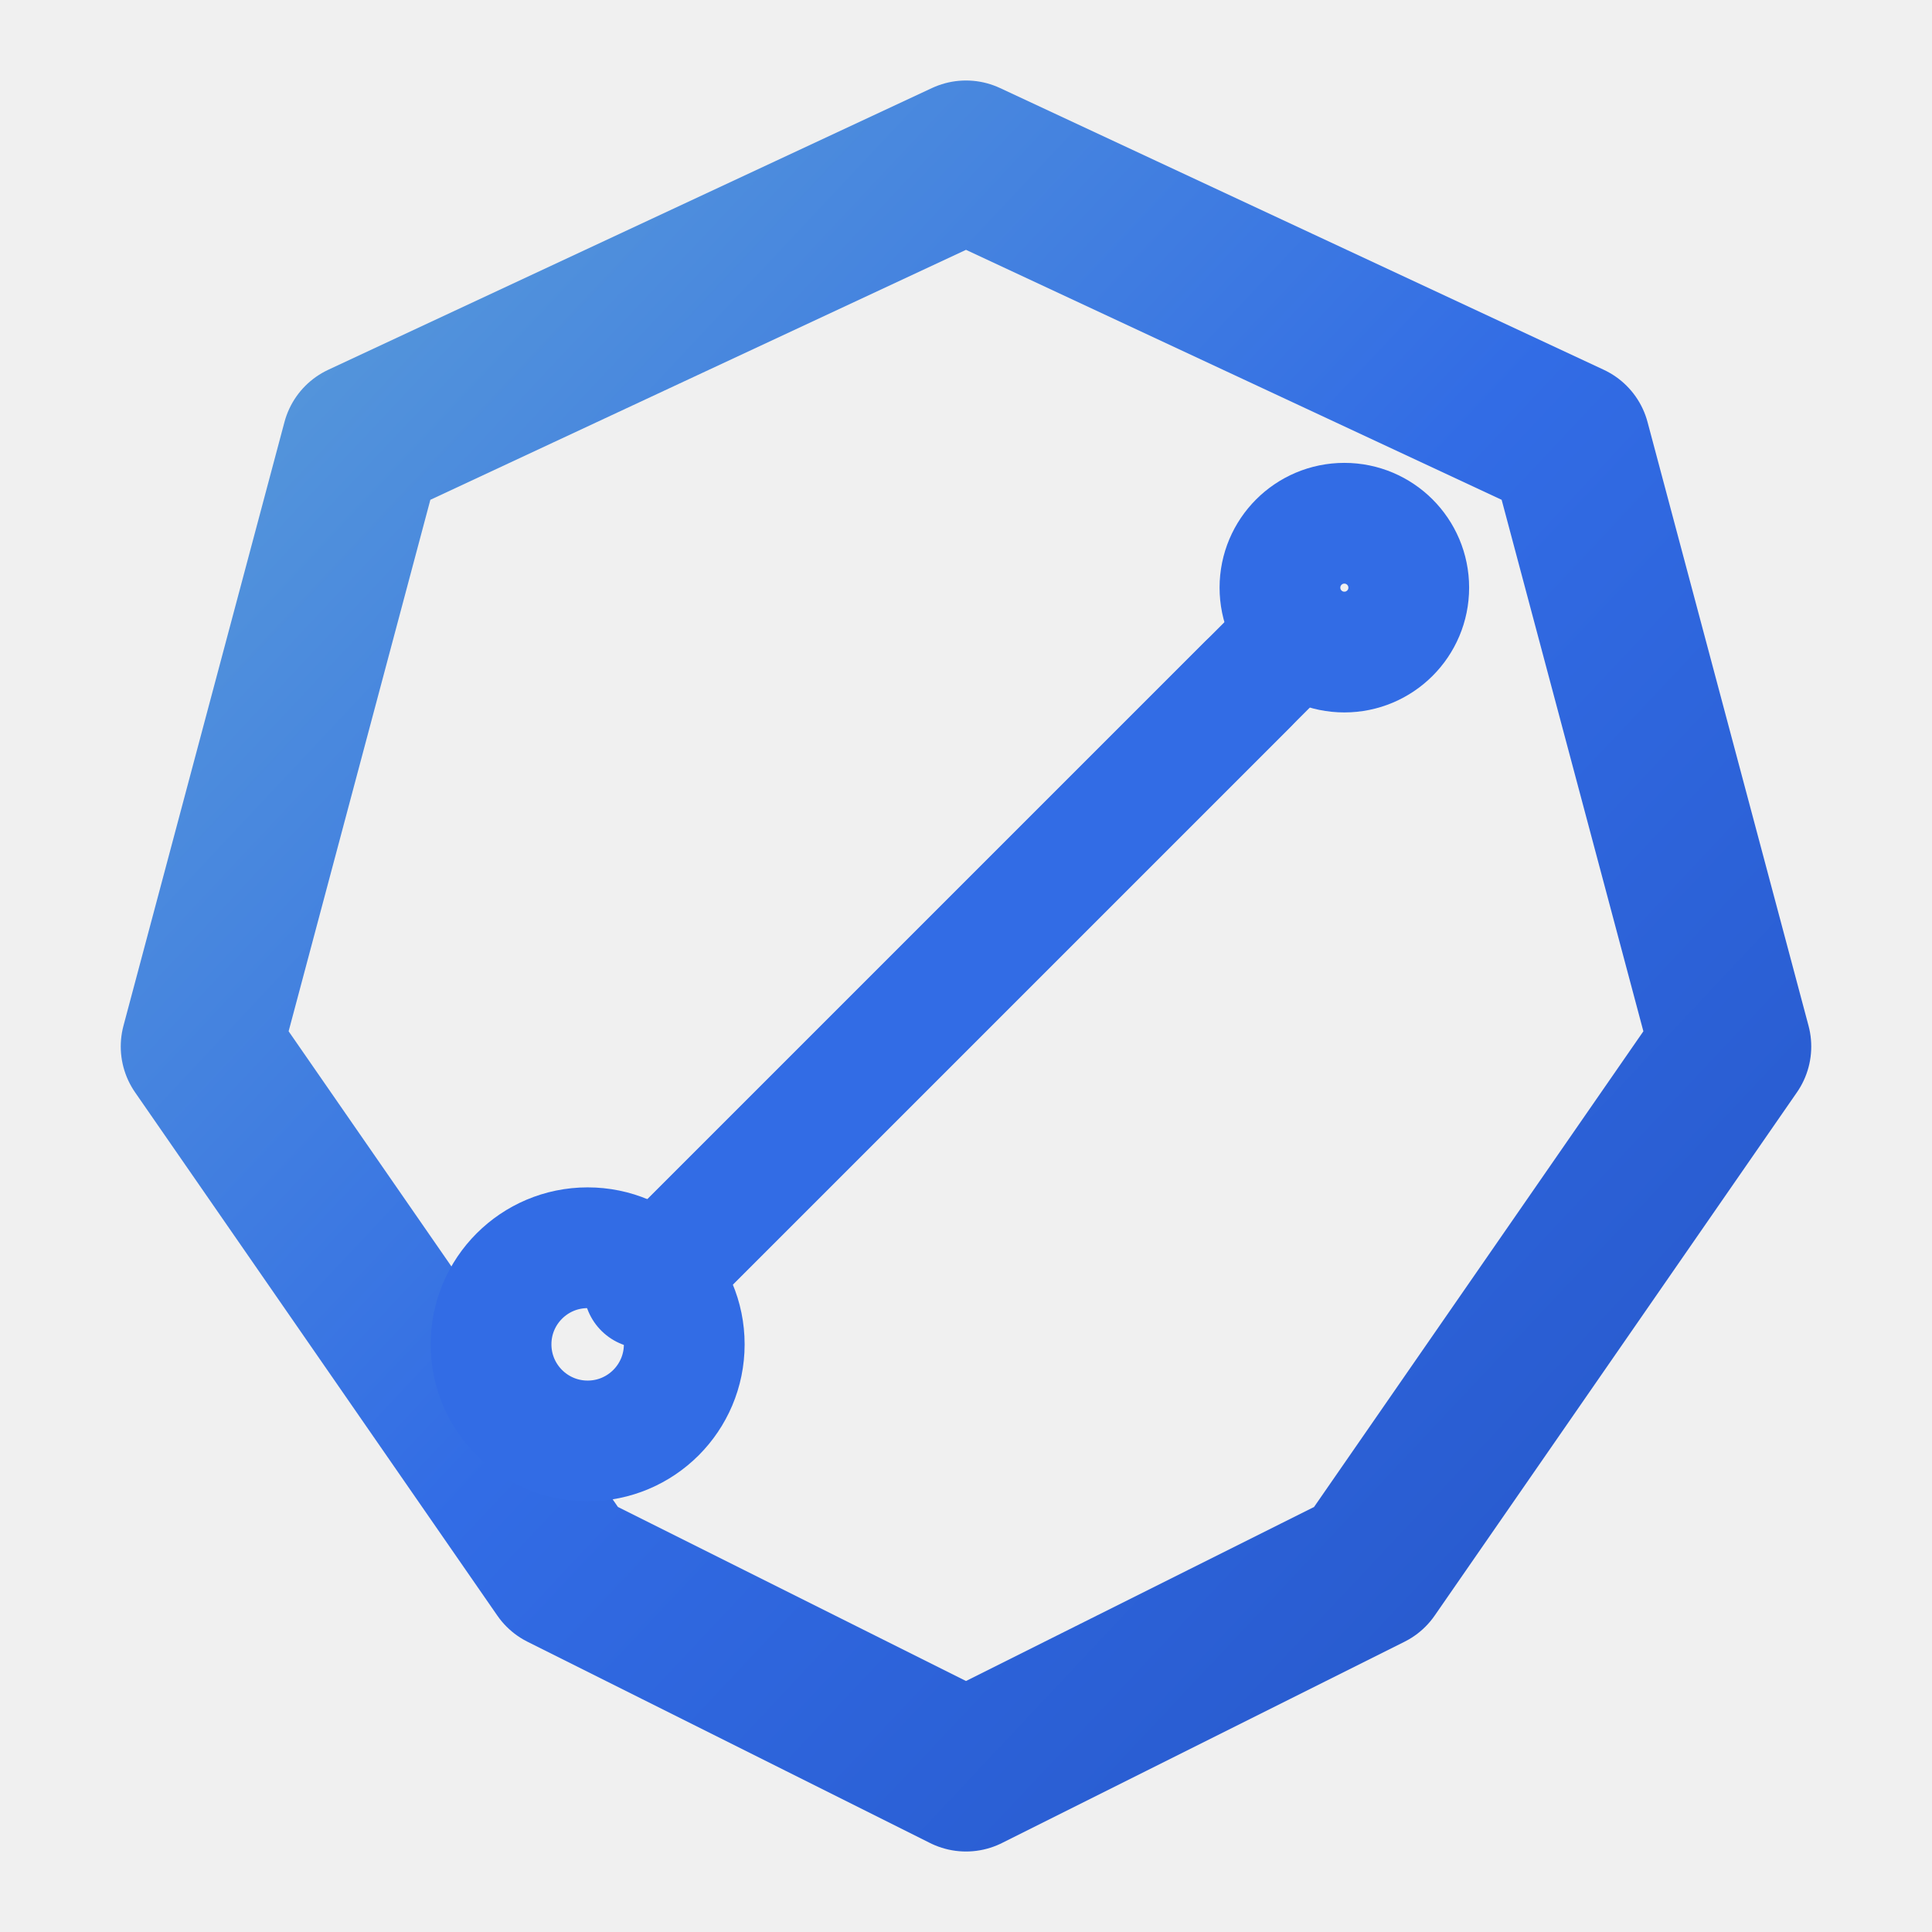
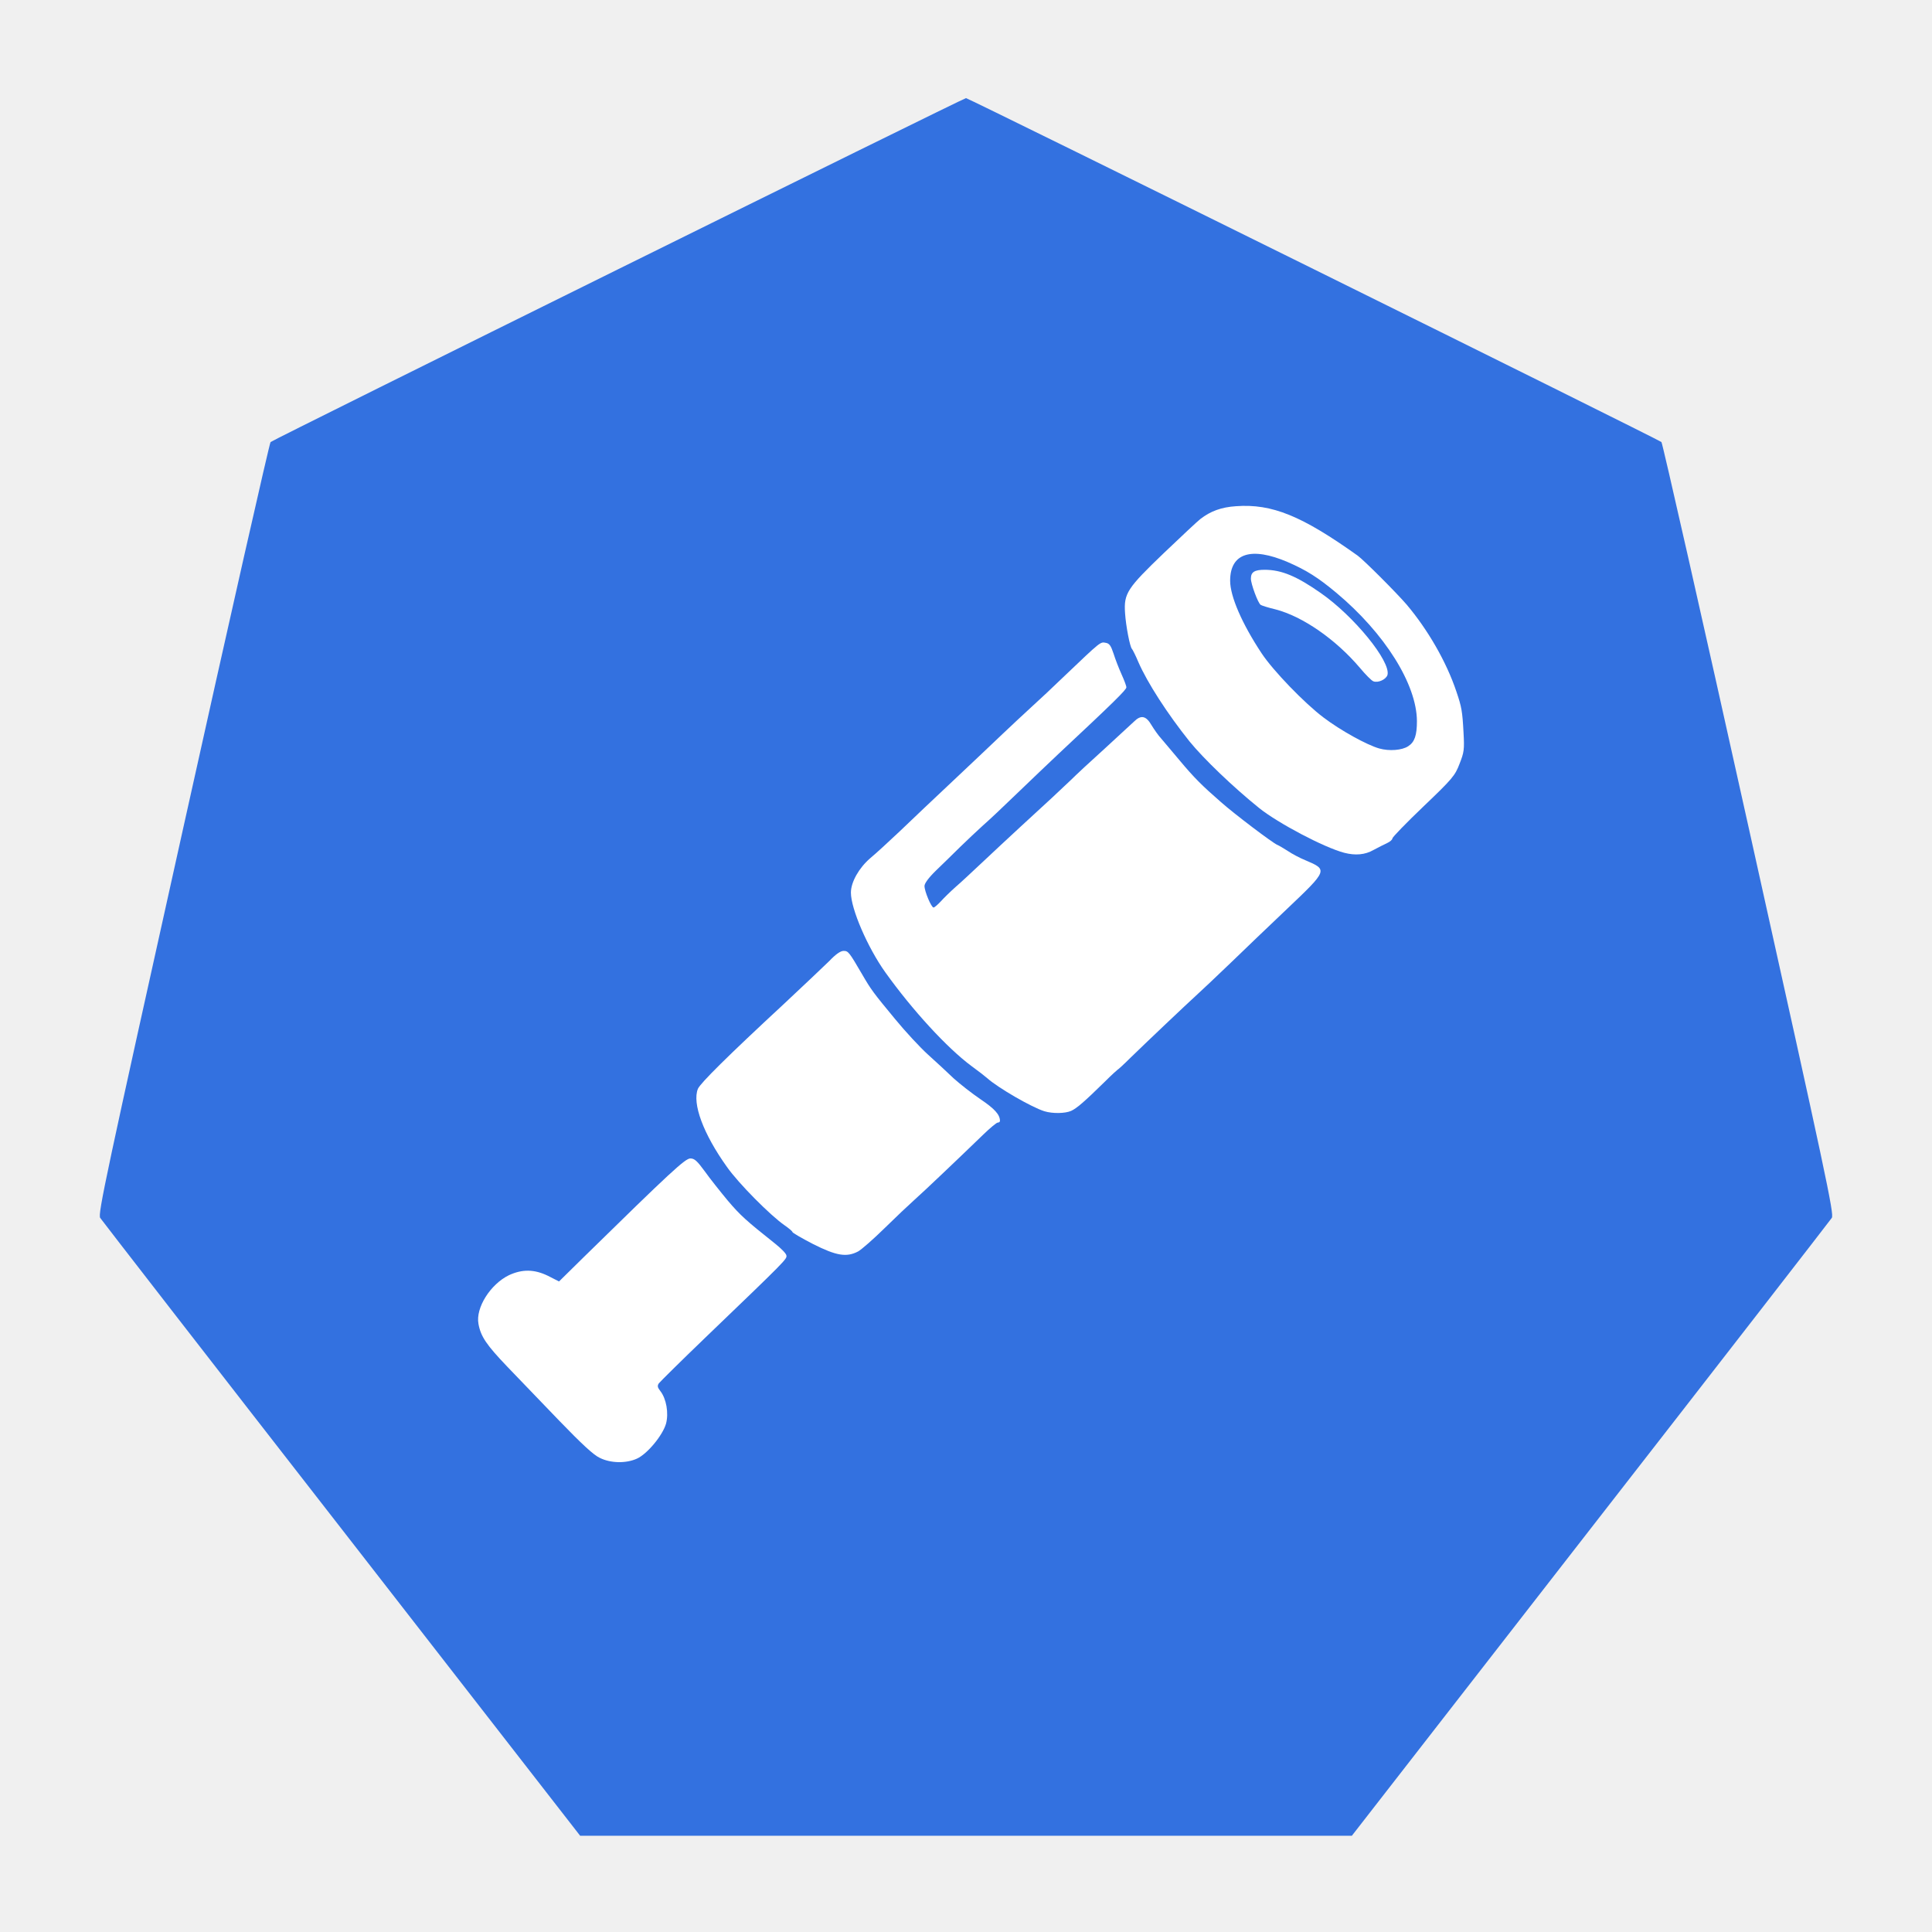
- <svg xmlns="http://www.w3.org/2000/svg" viewBox="0 0 24 24" fill="none" stroke-linecap="round" stroke-linejoin="round">
-   <defs>
-     <linearGradient id="k8s-blue" x1="0%" y1="0%" x2="100%" y2="100%">
-       <stop offset="0%" stop-color="#5c9fd8" />
-       <stop offset="50%" stop-color="#326CE5" />
-       <stop offset="100%" stop-color="#2555c7" />
-     </linearGradient>
-   </defs>
-   <path d="M12 2 L19.5 5.5 L21.5 13 L17 19.5 L12 22 L7 19.5 L2.5 13 L4.5 5.5 Z" stroke="url(#k8s-blue)" stroke-width="2" fill="none" />
-   <g stroke="#326CE5" stroke-width="1.5" fill="none">
-     <line x1="8" y1="16" x2="16" y2="8" />
-     <line x1="8.5" y1="15.5" x2="15.5" y2="8.5" />
-     <circle cx="7.3" cy="16.7" r="1.2" stroke-width="1.5" />
-     <circle cx="16.7" cy="7.3" r="0.8" stroke-width="1.5" />
-     <line x1="11" y1="13" x2="11.5" y2="12.5" stroke-width="1" />
-     <line x1="12" y1="12" x2="12.5" y2="11.5" stroke-width="1" />
+ <svg xmlns="http://www.w3.org/2000/svg" version="1.0" width="1024px" height="1024px" viewBox="0 0 1024 1024" preserveAspectRatio="xMidYMid meet">
+   <g fill="#3371e0">
+     <path d="M181 810.3 c-69.6 -89.4 -127.1 -163.6 -127.9 -164.8 -1.3 -2 3 -22.1 43.9 -206.1 24.9 -112.2 45.8 -204.4 46.4 -205.1 1.1 -1.2 367.3 -182.3 368.6 -182.3 1.3 0 367.5 181.1 368.6 182.3 0.6 0.7 21.5 92.9 46.4 205.1 40.9 184 45.2 204.1 43.9 206.1 -0.8 1.2 -58.3 75.4 -127.9 164.8 l-126.5 162.7 -204.5 0 -204.5 0 -126.5 -162.7z m153.6 -40.2 c4.8 -2.2 12.9 -11.3 14.8 -16.7 1.5 -4.5 0.6 -9.3 -2.5 -13.3 -1.1 -1.3 -1.9 -3.8 -1.9 -5.5 0 -2.8 2.4 -5.6 20.3 -23.3 11.1 -11 22.5 -22 25.2 -24.4 7.5 -6.4 21.5 -20.2 21.5 -21.1 0 -0.4 -3.5 -3.4 -7.7 -6.5 -11.7 -8.6 -25.6 -23.2 -34.3 -36.1 -1.9 -2.8 -3.8 -5.2 -4.2 -5.2 -0.6 0 -22.1 20.6 -53.3 51.2 -14.8 14.5 -15.6 14.8 -24.5 10.3 -2.7 -1.4 -6.3 -2.5 -8 -2.5 -9.6 0 -23 13.1 -23 22.5 0 4.7 4 10.6 14.9 21.9 5.9 6.1 18.3 19 27.5 28.6 21.2 22 25.5 24.5 35.2 20.1z m117.2 -109.8 c1.8 -1 8.1 -6.5 14 -12.3 5.9 -5.8 13 -12.5 15.7 -14.9 2.8 -2.4 10.2 -9.4 16.5 -15.6 6.3 -6.1 13 -12.4 14.9 -13.9 1.9 -1.5 5.4 -4.9 7.8 -7.6 l4.3 -4.8 -8.3 -5.6 c-4.6 -3.1 -11 -8.1 -14.3 -11.1 -3.2 -3.1 -9.3 -8.6 -13.4 -12.4 -10.2 -9.3 -28.8 -31.4 -33.1 -39.6 -3.4 -6.2 -8.3 -13.5 -9.2 -13.5 -0.4 0 -4.4 3.5 -9 7.8 -4.5 4.3 -13 12.3 -18.8 17.8 -31.1 29.2 -44.2 42.1 -45.6 44.7 -1.2 2.4 -1.3 3.8 -0.4 7.4 1.6 6.1 9.1 20.2 15.9 29.6 5.9 8.2 22.8 25.2 30 30.1 2.3 1.6 4.2 3.2 4.2 3.6 0 1.1 21.7 12 23.8 12 1 0 3.2 -0.8 5 -1.7z m112.9 -74.5 c2.9 -1.3 7 -4.8 17.9 -15.5 3.5 -3.5 6.6 -6.3 6.7 -6.3 0.2 0 3.3 -2.8 6.8 -6.3 10.1 -9.8 29 -27.7 34.9 -33.1 3 -2.7 11.1 -10.4 18 -17 6.9 -6.7 20.3 -19.5 29.8 -28.5 9.5 -9 16.9 -16.7 16.5 -17.1 -0.4 -0.4 -3.3 -1.7 -6.3 -3 -3 -1.2 -7.3 -3.5 -9.5 -5 -2.2 -1.4 -4.7 -2.9 -5.5 -3.2 -2.3 -0.9 -22.7 -16.3 -29.9 -22.7 -10.4 -9.1 -13.5 -12.2 -20.1 -20.1 -3.4 -4.1 -7.7 -9.2 -9.6 -11.2 -1.8 -2 -4.7 -5.7 -6.2 -8.2 -2.9 -4.5 -2.9 -4.5 -4.8 -2.6 -1 1.1 -7.7 7.2 -14.8 13.7 -7.1 6.4 -15.3 14 -18.1 16.8 -2.9 2.7 -7.4 7 -10.1 9.5 -2.7 2.5 -10 9.2 -16.3 15 -6.3 5.8 -15.5 14.4 -20.5 19.1 -5 4.7 -11.3 10.6 -14.1 13 -2.7 2.4 -6.3 5.9 -7.9 7.7 -2.3 2.6 -3.6 3.2 -6.8 3.2 -3.7 0 -4 -0.3 -5.8 -4.6 -1.2 -2.6 -2 -6.8 -2 -9.8 0 -5.1 0.2 -5.4 6.1 -11.2 3.3 -3.2 9.1 -8.8 12.7 -12.4 3.7 -3.6 9.2 -8.8 12.2 -11.5 3 -2.6 11.4 -10.5 18.5 -17.4 7.2 -6.9 19.1 -18.2 26.4 -25.1 7.4 -6.9 17.2 -16.1 21.8 -20.5 l8.4 -8 -1.7 -3.4 c-0.9 -1.9 -2.7 -6.3 -3.9 -9.8 l-2.2 -6.3 -14.5 13.8 c-7.9 7.5 -17.5 16.6 -21.3 20.1 -3.9 3.5 -10.6 9.8 -15 14 -4.4 4.2 -16.1 15.3 -26 24.6 -9.9 9.3 -22.7 21.4 -28.5 27 -5.8 5.5 -12.9 12 -15.8 14.5 -3.2 2.7 -6.3 6.5 -7.8 9.7 l-2.6 5.2 2.1 7 c5.9 19.4 21.8 43.1 43.9 65.5 6.4 6.5 14.6 14 18.2 16.7 3.6 2.6 7.3 5.5 8.3 6.4 5.7 5.1 23.7 15.5 30.3 17.5 4.1 1.2 4.9 1.2 8.1 -0.2z m161.8 -138.9 c1.7 -1 4.2 -2.5 5.8 -3.1 1.5 -0.7 2.7 -1.8 2.7 -2.4 0 -0.7 7.4 -8.3 16.5 -17 14.9 -14.3 16.7 -16.4 19 -22.1 2.9 -7.3 3.1 -11.8 1 -22.3 -3.6 -18.4 -14.4 -39.3 -28.9 -56.5 -5.5 -6.4 -22.7 -23.6 -26 -26 -23.1 -16.5 -34.8 -22.5 -50.1 -25.5 -9.9 -2 -19.7 0.2 -27.3 6.1 -1.3 1 -9.9 9 -19.2 17.9 -18.2 17.4 -21.6 22.2 -20.7 28.9 0.7 5.2 3 15.5 3.7 16.1 0.3 0.3 1.9 3.4 3.4 7 7.5 17.3 25.1 41.5 41.7 57.5 21.8 20.9 35.1 30.2 56 39.1 13.8 5.9 16.4 6.2 22.4 2.3z" />
+     <path d="M728 399.7 c-6.7 -1.9 -20.4 -9.5 -29.5 -16.4 -10.1 -7.6 -26.7 -24.8 -32.8 -34 -6.5 -9.8 -13.2 -22.8 -15.1 -29.2 -2 -6.8 -2.1 -18 -0.2 -22.6 2.4 -5.6 5.7 -7 16.1 -7 8.4 0.1 9.7 0.4 19 4.4 16.9 7.3 33.7 21 48.7 39.8 8.1 10 13.2 19 16.9 29.7 2.4 6.7 2.9 9.8 2.9 17.8 0 10.6 -1 13.9 -4.9 16.4 -3.3 2.2 -15.1 2.8 -21.1 1.1z m4 -43.2 c0 -1 -5.1 -8.9 -9.8 -15.2 -11 -14.9 -32.4 -31.2 -45.8 -35.1 -8.8 -2.6 -10.7 -1 -7.9 6.3 2 5.3 1.9 5.3 10.6 7.5 14.6 3.8 34 17.4 45.8 32.3 2.6 3.2 5 5.3 5.8 5 0.7 -0.3 1.3 -0.7 1.3 -0.8z" />
+   </g>
+   <g fill="#ffffff">
+     <path d="M317.9 772.7 c-3.3 -1.5 -9.7 -7.5 -21.5 -19.7 -9.2 -9.6 -21.6 -22.5 -27.5 -28.6 -11 -11.5 -14.1 -16 -15.3 -22.7 -1.6 -8.5 6.3 -21 16.1 -25.8 7.1 -3.3 13.5 -3.2 20.7 0.3 l5.9 3 13.1 -12.9 c46 -45.1 53.8 -52.3 56.5 -52.3 2.2 0 3.6 1.3 7.7 6.9 2.7 3.8 8.2 10.7 12.1 15.4 6.7 7.9 9.7 10.6 25.3 23 3 2.4 5.7 5.1 5.8 6.1 0.4 1.9 0 2.3 -43 43.6 -12.9 12.4 -23.9 23.3 -24.6 24.2 -0.9 1.3 -0.7 2.2 0.8 4.1 3.2 4.1 4.5 11.7 3 17.3 -1.8 6.2 -9.9 16 -15.4 18.5 -5.7 2.6 -13.9 2.5 -19.7 -0.4z" />
+     <path d="M431 659.4 c-6 -3.1 -11 -6 -11 -6.4 0 -0.4 -1.9 -2 -4.2 -3.6 -7.4 -5.1 -24.4 -22.2 -30.5 -30.9 -12.6 -17.6 -18.5 -33.7 -15.4 -41.4 1.4 -3.1 15.6 -17.2 45.7 -45.1 10.3 -9.6 21.1 -19.9 24 -22.7 3.3 -3.5 5.9 -5.3 7.5 -5.3 2.5 0 2.9 0.5 9.9 12.5 4.7 8.1 5.9 9.7 17.4 23.6 5.4 6.6 13.3 15.1 17.5 18.9 4.2 3.8 10.3 9.4 13.5 12.5 3.3 3 9.7 8 14.4 11.2 7.4 5 10.2 8.1 10.2 11.4 0 0.5 -0.5 0.9 -1.2 0.9 -0.6 0 -4.1 2.9 -7.7 6.4 -12.3 11.9 -31.6 30.3 -36.6 34.7 -2.7 2.4 -9.8 9.1 -15.7 14.9 -5.9 5.8 -12.2 11.3 -14 12.3 -6.1 3.2 -11.5 2.3 -23.8 -3.9z" />
+     <path d="M553.6 589 c-6.6 -2 -24.6 -12.4 -30.3 -17.5 -1 -0.9 -4.7 -3.8 -8.3 -6.4 -13 -9.6 -31.5 -29.8 -45.8 -49.8 -9.4 -13.2 -18.2 -33.6 -18.2 -42.2 0 -5.6 4.3 -13.1 10.2 -18.2 2.9 -2.4 10 -8.9 15.8 -14.4 5.8 -5.6 18.6 -17.7 28.5 -27 9.9 -9.3 21.6 -20.4 26 -24.6 4.4 -4.2 11.2 -10.5 15 -14 3.9 -3.5 12 -11.1 18 -16.9 18.8 -17.9 18.7 -17.9 21.5 -17.3 2 0.3 2.8 1.5 4.2 5.7 0.9 2.9 2.8 7.8 4.2 10.9 1.4 3.1 2.6 6.2 2.6 7 0 1.3 -6.7 7.9 -35.9 35.2 -4.7 4.4 -14.4 13.7 -21.6 20.6 -7.1 6.9 -15.5 14.8 -18.5 17.4 -3 2.7 -8.5 7.9 -12.2 11.5 -3.6 3.6 -9.4 9.2 -12.7 12.4 -3.9 3.8 -6.1 6.8 -6.1 8.2 0 2.8 3.6 11.4 4.8 11.4 0.5 0 2.2 -1.5 3.8 -3.2 1.6 -1.8 5.2 -5.3 7.9 -7.7 2.8 -2.4 9.1 -8.3 14.1 -13 5 -4.7 14.2 -13.3 20.5 -19.1 6.3 -5.8 13.6 -12.5 16.3 -15 2.7 -2.5 7.2 -6.8 10.1 -9.5 2.8 -2.8 11 -10.4 18.1 -16.8 7.1 -6.5 14 -12.9 15.4 -14.2 3.7 -3.7 6.4 -3.2 9.3 1.8 1.4 2.3 3.7 5.6 5.2 7.2 1.4 1.7 5.8 6.8 9.7 11.5 7.7 9.2 11.9 13.4 21.9 22.1 7.2 6.4 27.6 21.8 29.9 22.7 0.8 0.3 3.3 1.8 5.5 3.2 2.2 1.5 6.5 3.8 9.5 5 11.8 5 11.8 5.2 -9.7 25.6 -9.8 9.3 -23.4 22.3 -30.3 29 -6.9 6.6 -15 14.3 -18 17 -5.9 5.4 -24.8 23.3 -34.9 33.1 -3.5 3.5 -6.6 6.3 -6.8 6.3 -0.1 0 -3.2 2.8 -6.7 6.3 -10.9 10.7 -15 14.2 -17.9 15.5 -3.2 1.4 -9.8 1.5 -14.1 0.2z" />
+     <path d="M712.5 452 c-10.7 -2.8 -35.1 -15.7 -45.1 -23.7 -13.9 -11.2 -29.5 -26.2 -36.9 -35.3 -11.7 -14.6 -22.4 -31.2 -27.1 -42 -1.5 -3.6 -3.1 -6.7 -3.4 -7 -1.1 -0.9 -3.3 -12.5 -3.7 -19.1 -0.7 -10.4 1.1 -13.1 20.7 -31.9 9.3 -8.9 17.9 -16.9 19.2 -17.9 5.4 -4.2 11.2 -6.3 18.9 -6.8 19.1 -1.4 34.9 5.1 64.5 26.2 3.3 2.4 20.5 19.6 26 26 11.2 13.3 21 30.2 26.3 46 2.8 8.2 3.2 10.5 3.8 21.8 0.5 9 0.3 10.4 -2.1 16.5 -2.4 6.3 -3.7 7.9 -19.1 22.6 -9.1 8.7 -16.5 16.3 -16.5 17 0 0.6 -1.2 1.7 -2.7 2.4 -1.6 0.7 -4.8 2.4 -7.3 3.7 -4.5 2.6 -9.7 3 -15.5 1.5z m33.9 -56.5 c3.4 -2.2 4.6 -5.8 4.6 -13.3 -0.1 -19.5 -17 -46.5 -42.7 -68 -9.7 -8.1 -15.9 -12 -25.8 -16.3 -19.4 -8.3 -30.5 -4.7 -30.5 9.9 0 8.3 6.3 22.8 16.7 38.5 6.1 9.2 22.7 26.4 32.8 34 9.1 6.9 22.9 14.5 29.5 16.4 5.3 1.5 12.1 1 15.4 -1.2z" />
+     <path d="M727.9 361.1 c-0.9 -0.3 -4.1 -3.5 -7.1 -7.1 -12.8 -15.1 -30.4 -27.3 -44.7 -31 -3.8 -0.9 -7.3 -2 -7.9 -2.4 -1.4 -0.8 -5.2 -11.1 -5.2 -13.9 0 -3.5 1.9 -4.7 7.3 -4.7 8.9 0 17 3.4 29.7 12.3 17.7 12.3 37.2 36.3 35.4 43.4 -0.7 2.4 -5 4.4 -7.5 3.4z" />
  </g>
</svg>
